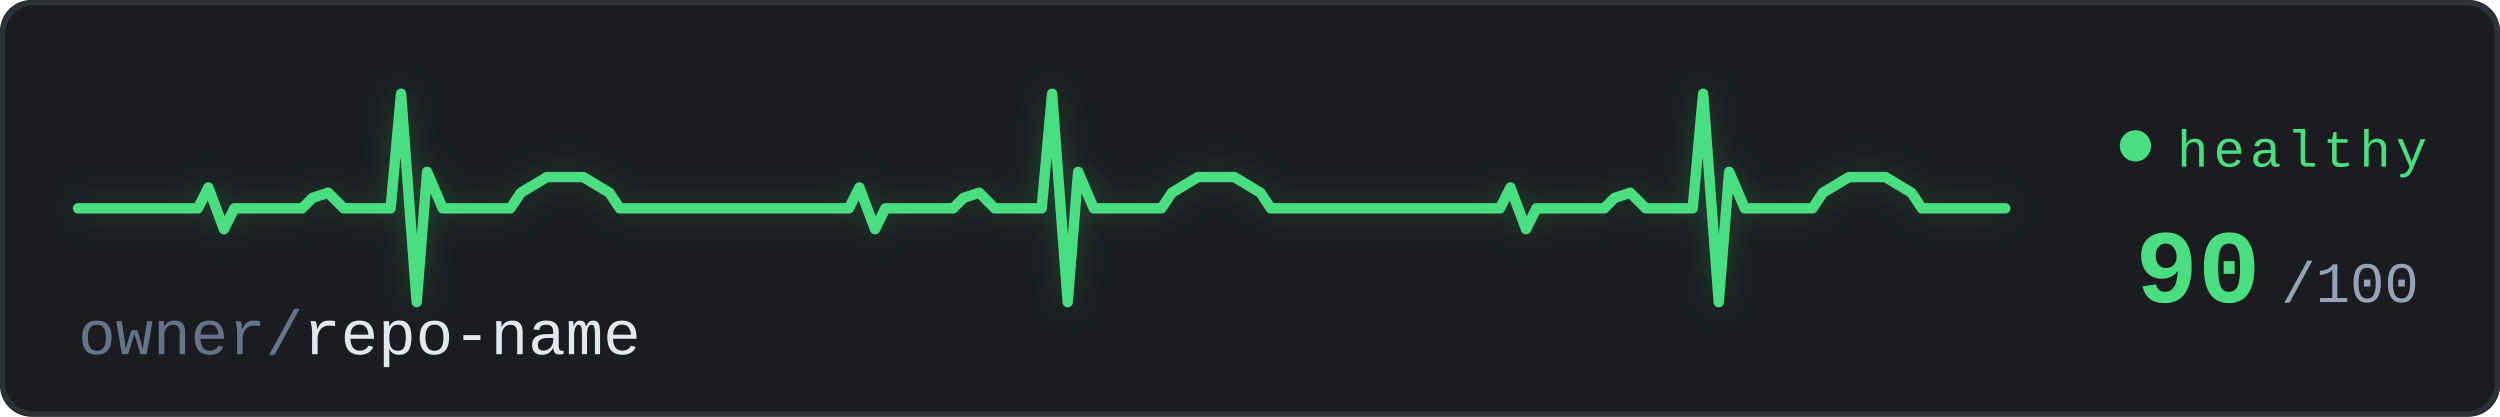
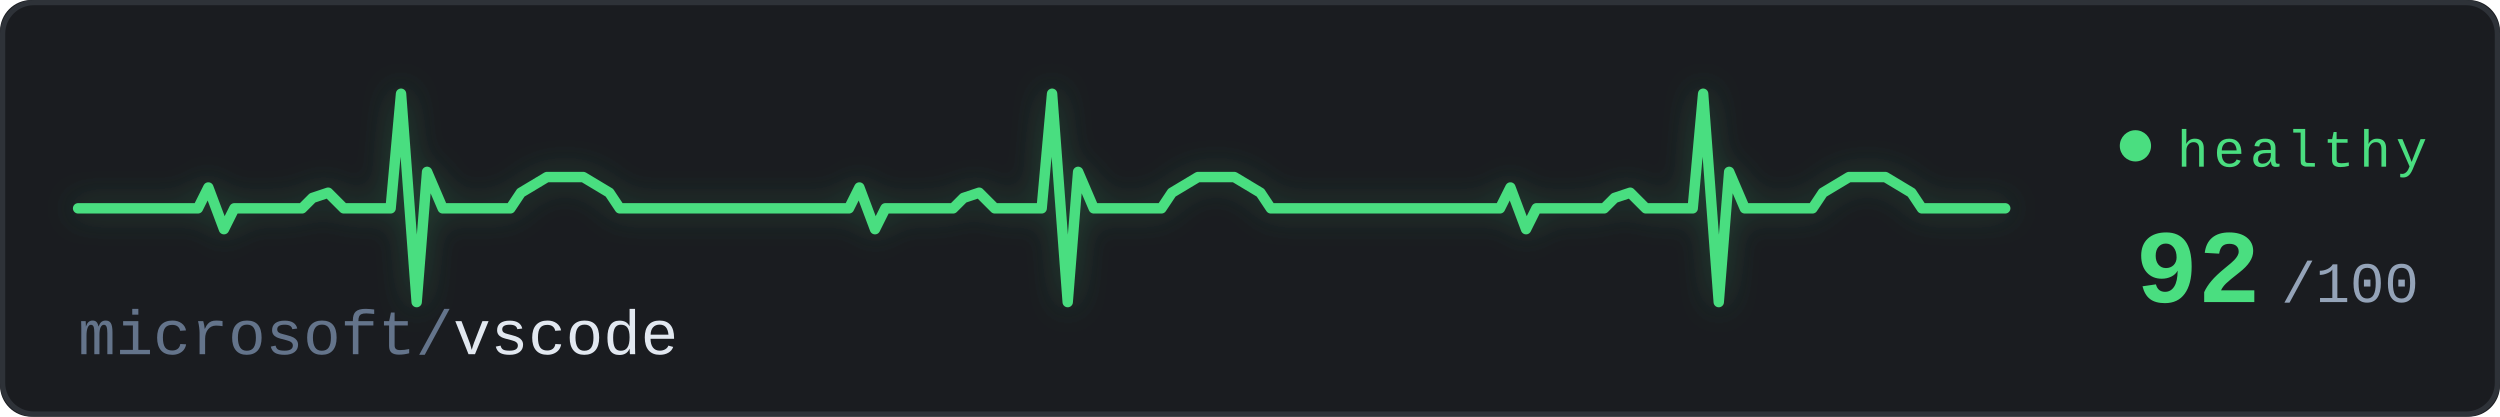
<svg xmlns="http://www.w3.org/2000/svg" width="480" height="80" viewBox="0 0 480 80">
  <defs>
    <style>
      @keyframes trace {
        0% { stroke-dashoffset: 1000; }
        100% { stroke-dashoffset: 0; }
      }
      @keyframes pulse {
        0%, 100% { opacity: 0.6; }
        50% { opacity: 1; }
      }
      .bg { fill: #1a1c20; }
      .ecg {
        fill: none;
        stroke: #4ade80;
        stroke-width: 2;
        stroke-linecap: round;
        stroke-linejoin: round;
        filter: drop-shadow(0 0 3px #4ade8040);
        stroke-dasharray: 1000;
        animation: trace 3.5s linear infinite;
      }
      .repo { fill: #e2e8f0; font-family: 'Courier New', monospace; font-size: 12px; }
      .repo-dim { fill: #64748b; }
      .score { fill: #4ade80; font-family: 'Courier New', monospace; font-size: 20px; font-weight: bold; }
      .score-unit { fill: #94a3b8; font-family: 'Courier New', monospace; font-size: 11px; }
      .status { fill: #4ade80; font-family: 'Courier New', monospace; font-size: 10px; text-transform: uppercase; letter-spacing: 1px; }
      .dot { fill: #4ade80; animation: pulse 1.5s ease-in-out infinite; }
      .border { fill: none; stroke: #2e3238; stroke-width: 1; rx: 6; }
    </style>
  </defs>
  <rect class="bg" width="480" height="80" rx="6" />
  <rect class="border" x="0.5" y="0.5" width="479" height="79" />
-   <path class="ecg" d="     M 15,40     L 35,40     L 38,40 L 40,36 L 43,44 L 45,40     L 58,40     L 60,38 L 63,37 L 66,40     L 73,40     L 75,40 L 77,18 L 80,58 L 82,33 L 85,40     L 98,40     L 100,37 L 105,34 L 112,34 L 117,37 L 119,40     L 140,40      L 160,40     L 163,40 L 165,36 L 168,44 L 170,40     L 183,40     L 185,38 L 188,37 L 191,40     L 198,40     L 200,40 L 202,18 L 205,58 L 207,33 L 210,40     L 223,40     L 225,37 L 230,34 L 237,34 L 242,37 L 244,40     L 265,40      L 285,40     L 288,40 L 290,36 L 293,44 L 295,40     L 308,40     L 310,38 L 313,37 L 316,40     L 323,40     L 325,40 L 327,18 L 330,58 L 332,33 L 335,40     L 348,40     L 350,37 L 355,34 L 362,34 L 367,37 L 369,40     L 385,40   " />
+   <path class="ecg" d="     M 15,40     L 35,40 L 38,40 L 40,36 L 43,44 L 45,40     L 58,40 L 60,38 L 63,37 L 66,40     L 73,40 L 75,40 L 77,18 L 80,58 L 82,33 L 85,40     L 98,40 L 100,37 L 105,34 L 112,34 L 117,37 L 119,40     L 140,40     L 160,40 L 163,40 L 165,36 L 168,44 L 170,40     L 183,40 L 185,38 L 188,37 L 191,40     L 198,40 L 200,40 L 202,18 L 205,58 L 207,33 L 210,40     L 223,40 L 225,37 L 230,34 L 237,34 L 242,37 L 244,40     L 265,40     L 285,40 L 288,40 L 290,36 L 293,44 L 295,40     L 308,40 L 310,38 L 313,37 L 316,40     L 323,40 L 325,40 L 327,18 L 330,58 L 332,33 L 335,40     L 348,40 L 350,37 L 355,34 L 362,34 L 367,37 L 369,40     L 385,40   " />
  <text class="repo" x="15" y="68">
-     <tspan class="repo-dim">owner/</tspan>repo-name
+     <tspan class="repo-dim">microsoft/</tspan>vscode
  </text>
  <circle class="dot" cx="410" cy="28" r="3" />
  <text class="status" x="418" y="32">healthy</text>
-   <text class="score" x="410" y="58">90</text>
+   <text class="score" x="410" y="58">92</text>
  <text class="score-unit" x="438" y="58">/100</text>
</svg>
